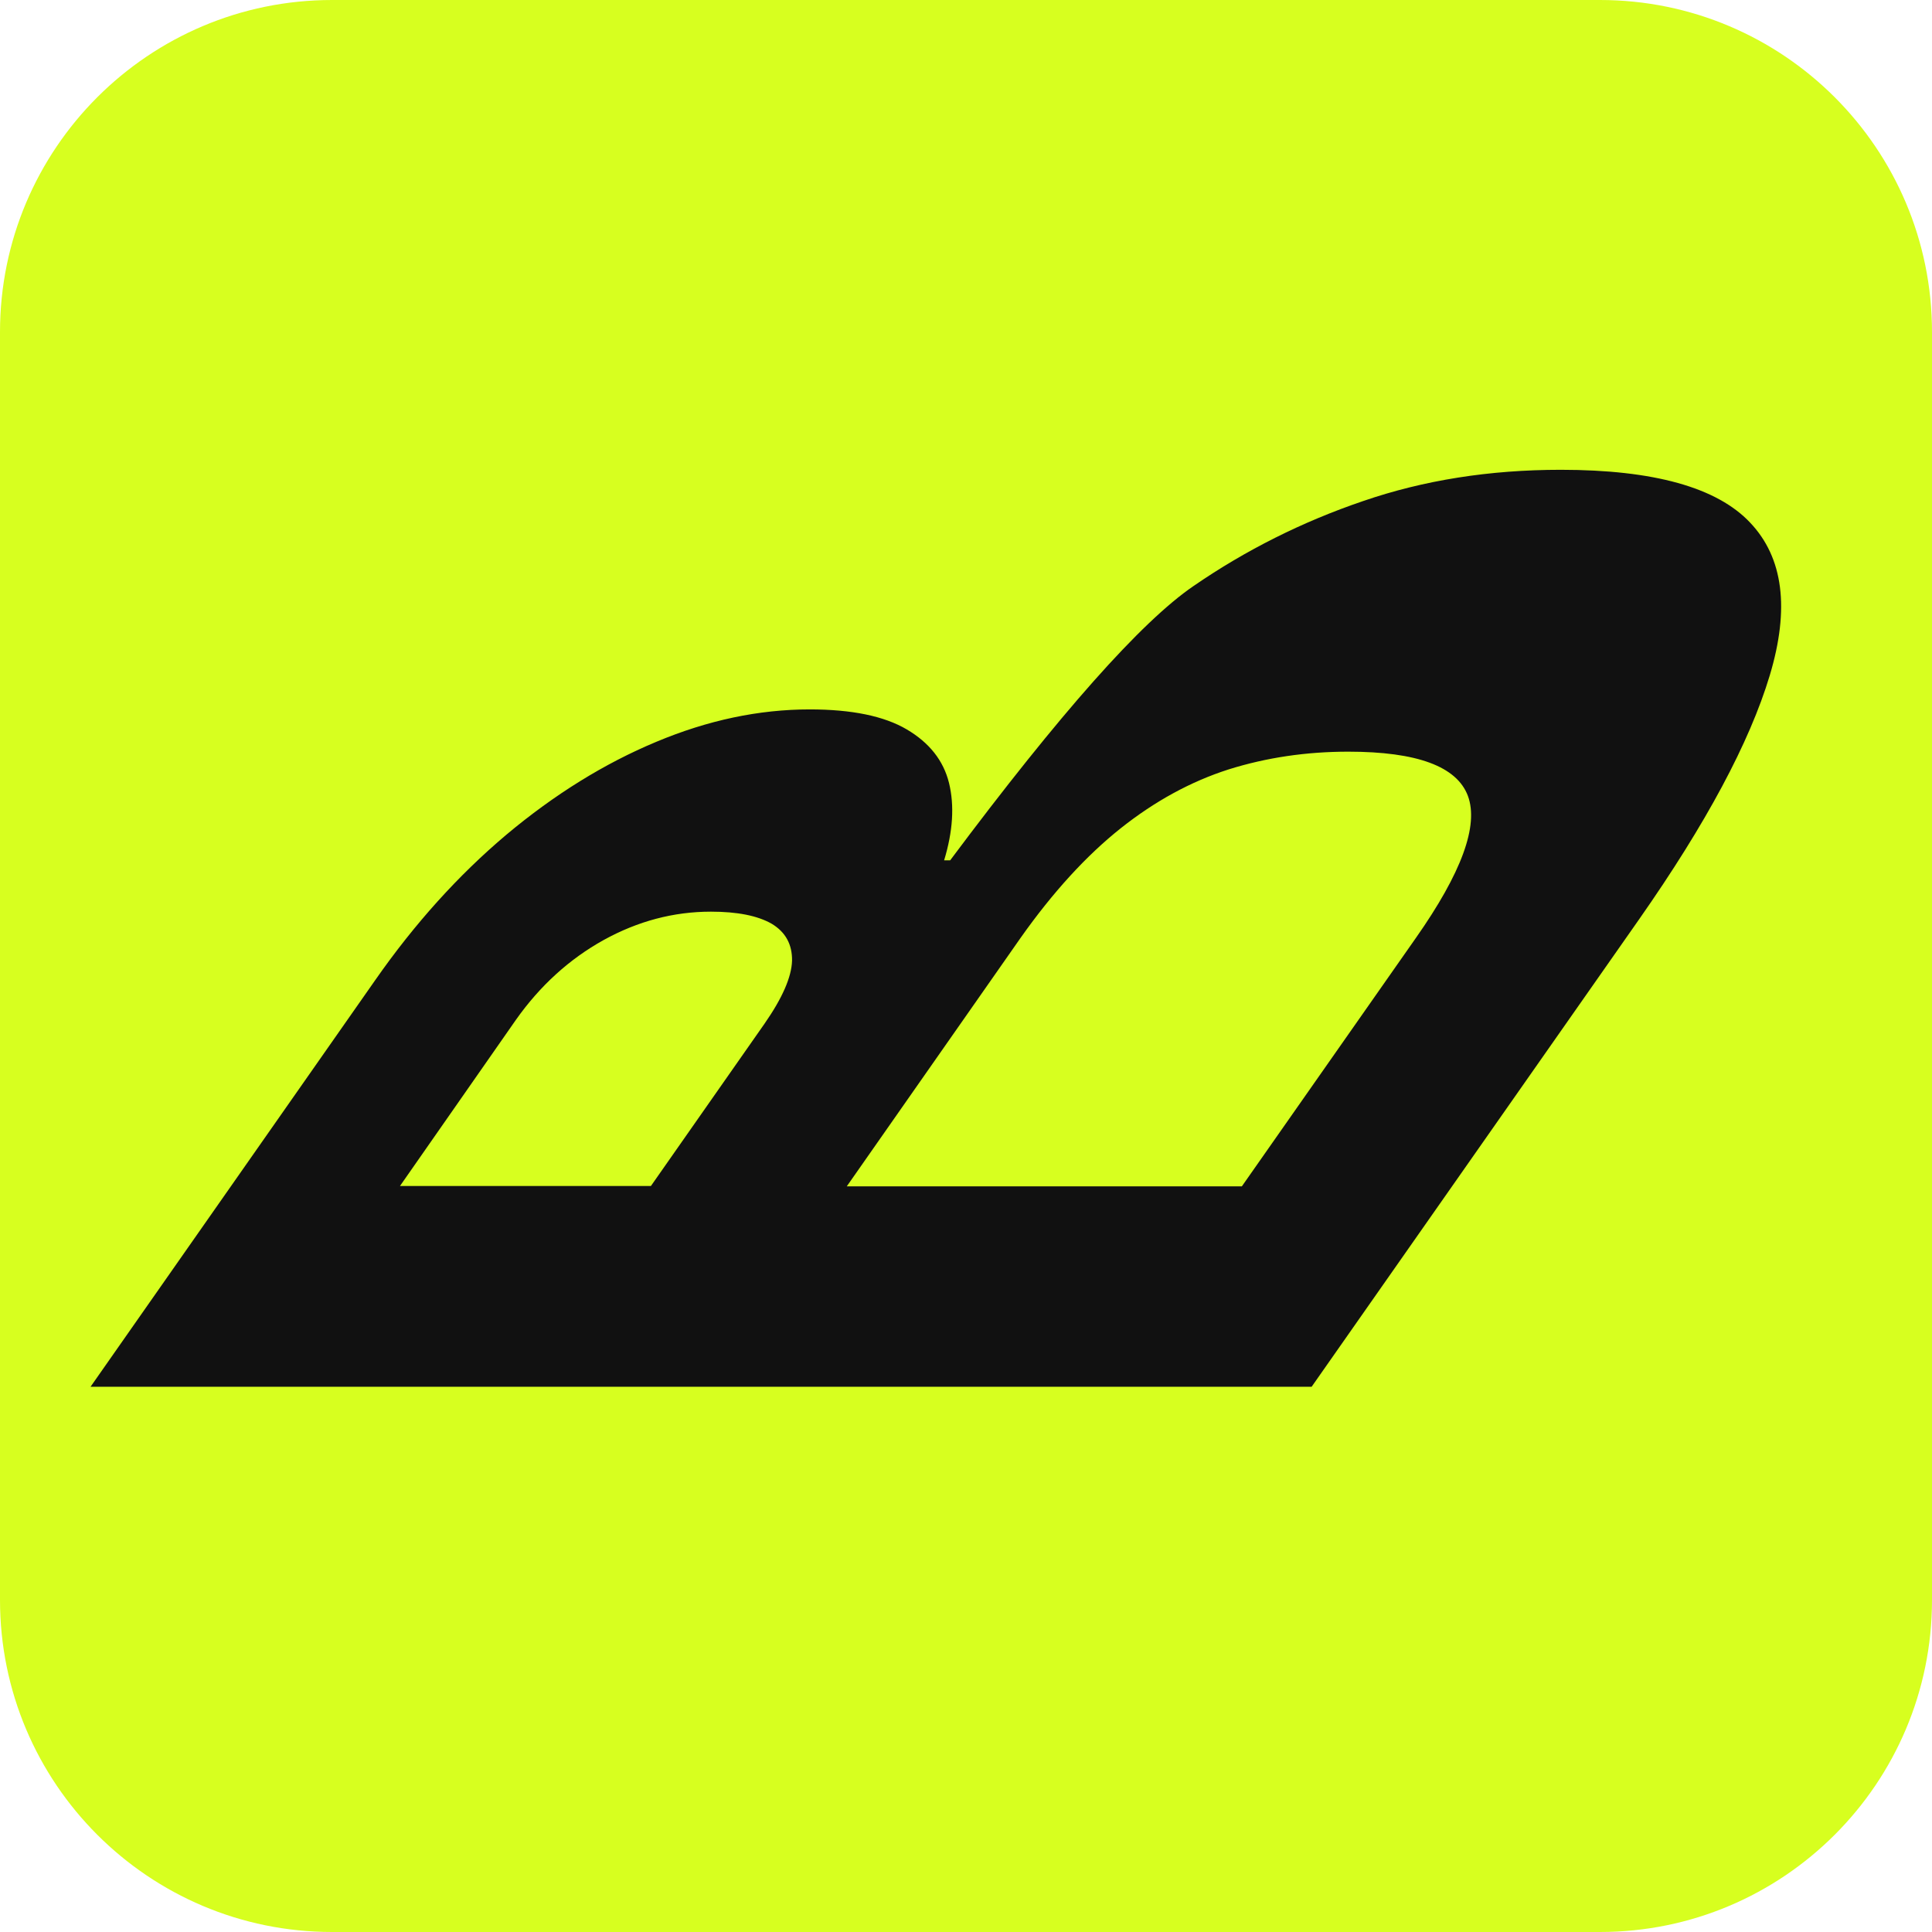
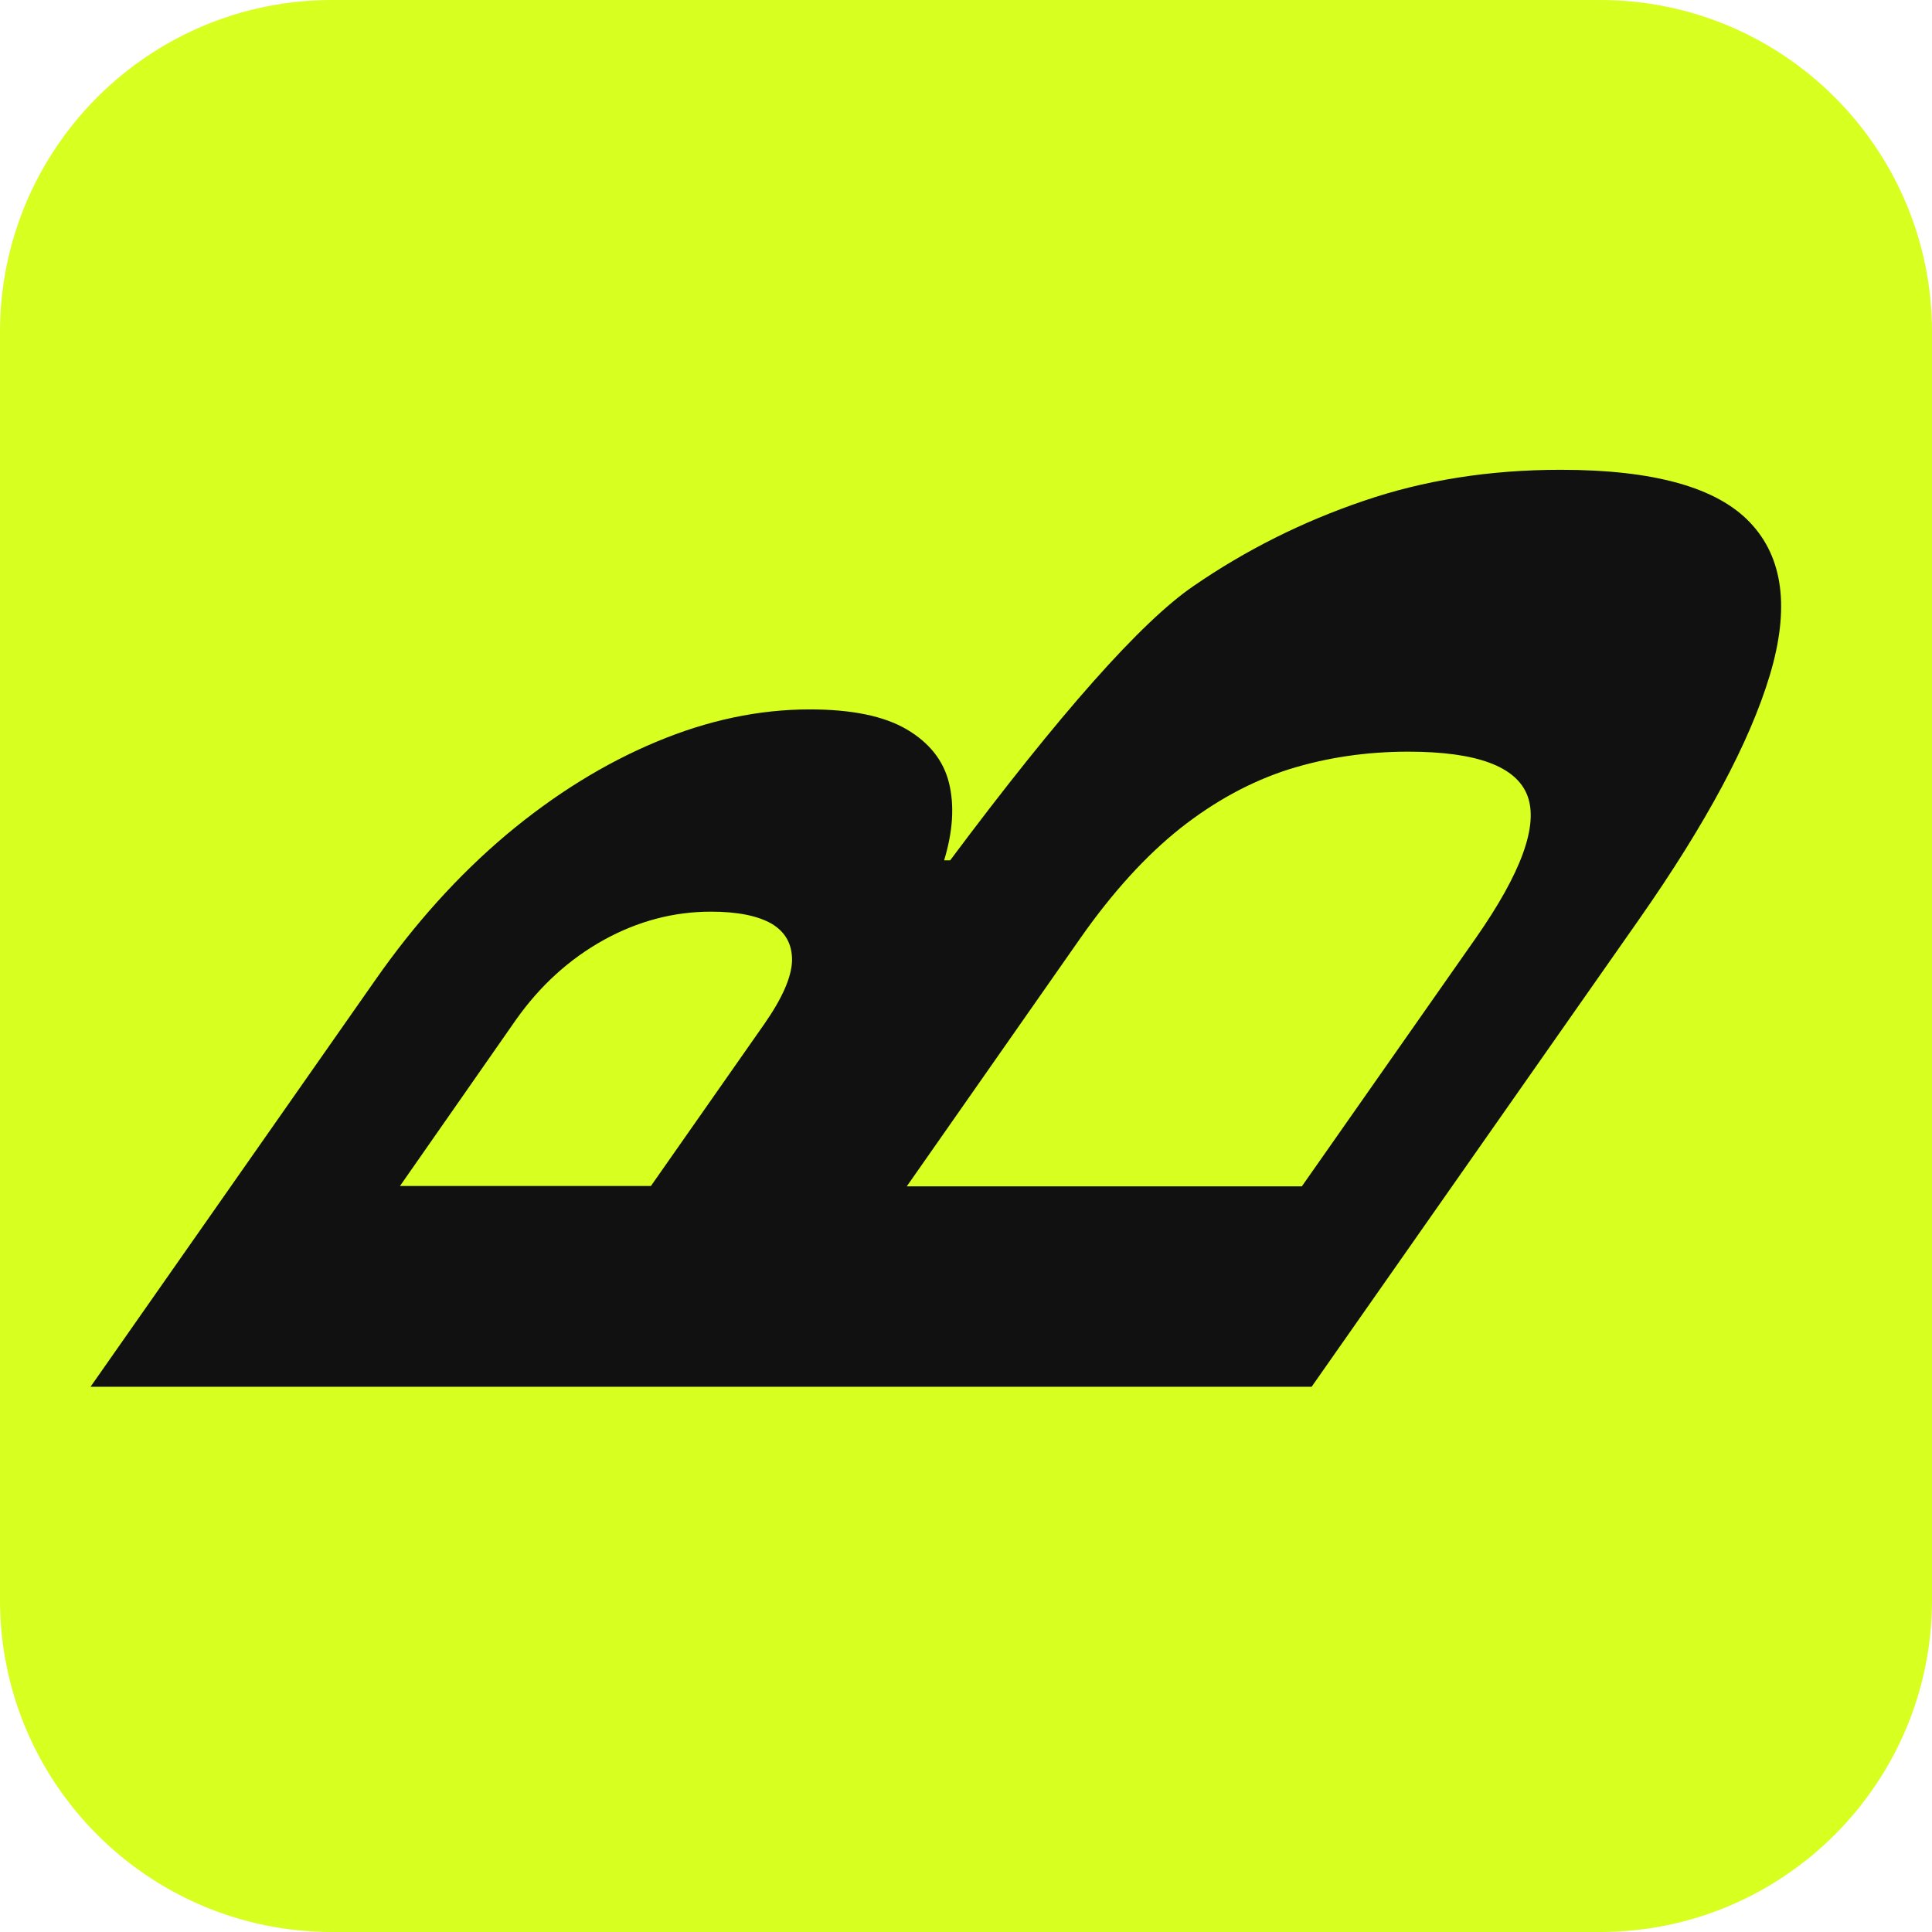
<svg xmlns="http://www.w3.org/2000/svg" viewBox="0 0 512 512">
  <rect width="512" height="512" rx="88" fill="#d7ff1f" />
-   <path fill="#111111" d="M347.6 367.5H24L99.4 259.8Q115.1 237.3 134.2 221.2Q153.3 205.2 173.9 196.6Q194.4 188 214.6 188Q231.3 188 240.3 193.3Q249.3 198.6 251.5 207.5Q253.7 216.5 250.2 228H251.8Q295.5 169.5 316.3 155.3Q337.1 141 361.2 132.8Q385.3 124.5 413.6 124.5Q450.6 124.5 463.8 138.5Q477 152.4 469 179Q461 205.6 434.4 243.6ZM329.1 314.4 375.2 248.6Q393.4 222.7 389 210.9Q384.6 199.2 357.3 199.2Q340.6 199.2 325.6 203.9Q310.6 208.7 297 219.5Q283.3 230.4 270.5 248.5L224.4 314.4ZM172.5 314.3 202.6 271.3Q209.7 261.1 209.9 254.6Q210 248.1 204.5 244.8Q198.9 241.6 188.4 241.6Q173.6 241.6 160 249.1Q146.3 256.7 136.7 270.3L106 314.3Z" />
+   <path fill="#111111" d="M347.6 367.5H24L99.4 259.8Q115.1 237.3 134.2 221.2Q153.3 205.2 173.9 196.6Q194.4 188 214.6 188Q231.3 188 240.3 193.3Q249.3 198.6 251.5 207.5Q253.7 216.5 250.2 228H251.8Q295.5 169.5 316.3 155.3Q337.1 141 361.2 132.8Q385.3 124.5 413.6 124.5Q450.6 124.5 463.8 138.5Q477 152.4 469 179Q461 205.6 434.4 243.6ZM345 314.4 391.1 248.6Q409.2 222.7 404.8 210.9Q400.4 199.2 373.2 199.2Q356.5 199.2 341.5 203.9Q326.5 208.7 312.8 219.5Q299.1 230.4 286.4 248.5L240.3 314.4ZM172.5 314.3 202.6 271.3Q209.7 261.1 209.9 254.6Q210 248.1 204.5 244.8Q198.9 241.6 188.4 241.6Q173.6 241.6 160 249.1Q146.3 256.7 136.7 270.3L106 314.3Z" />
</svg>
